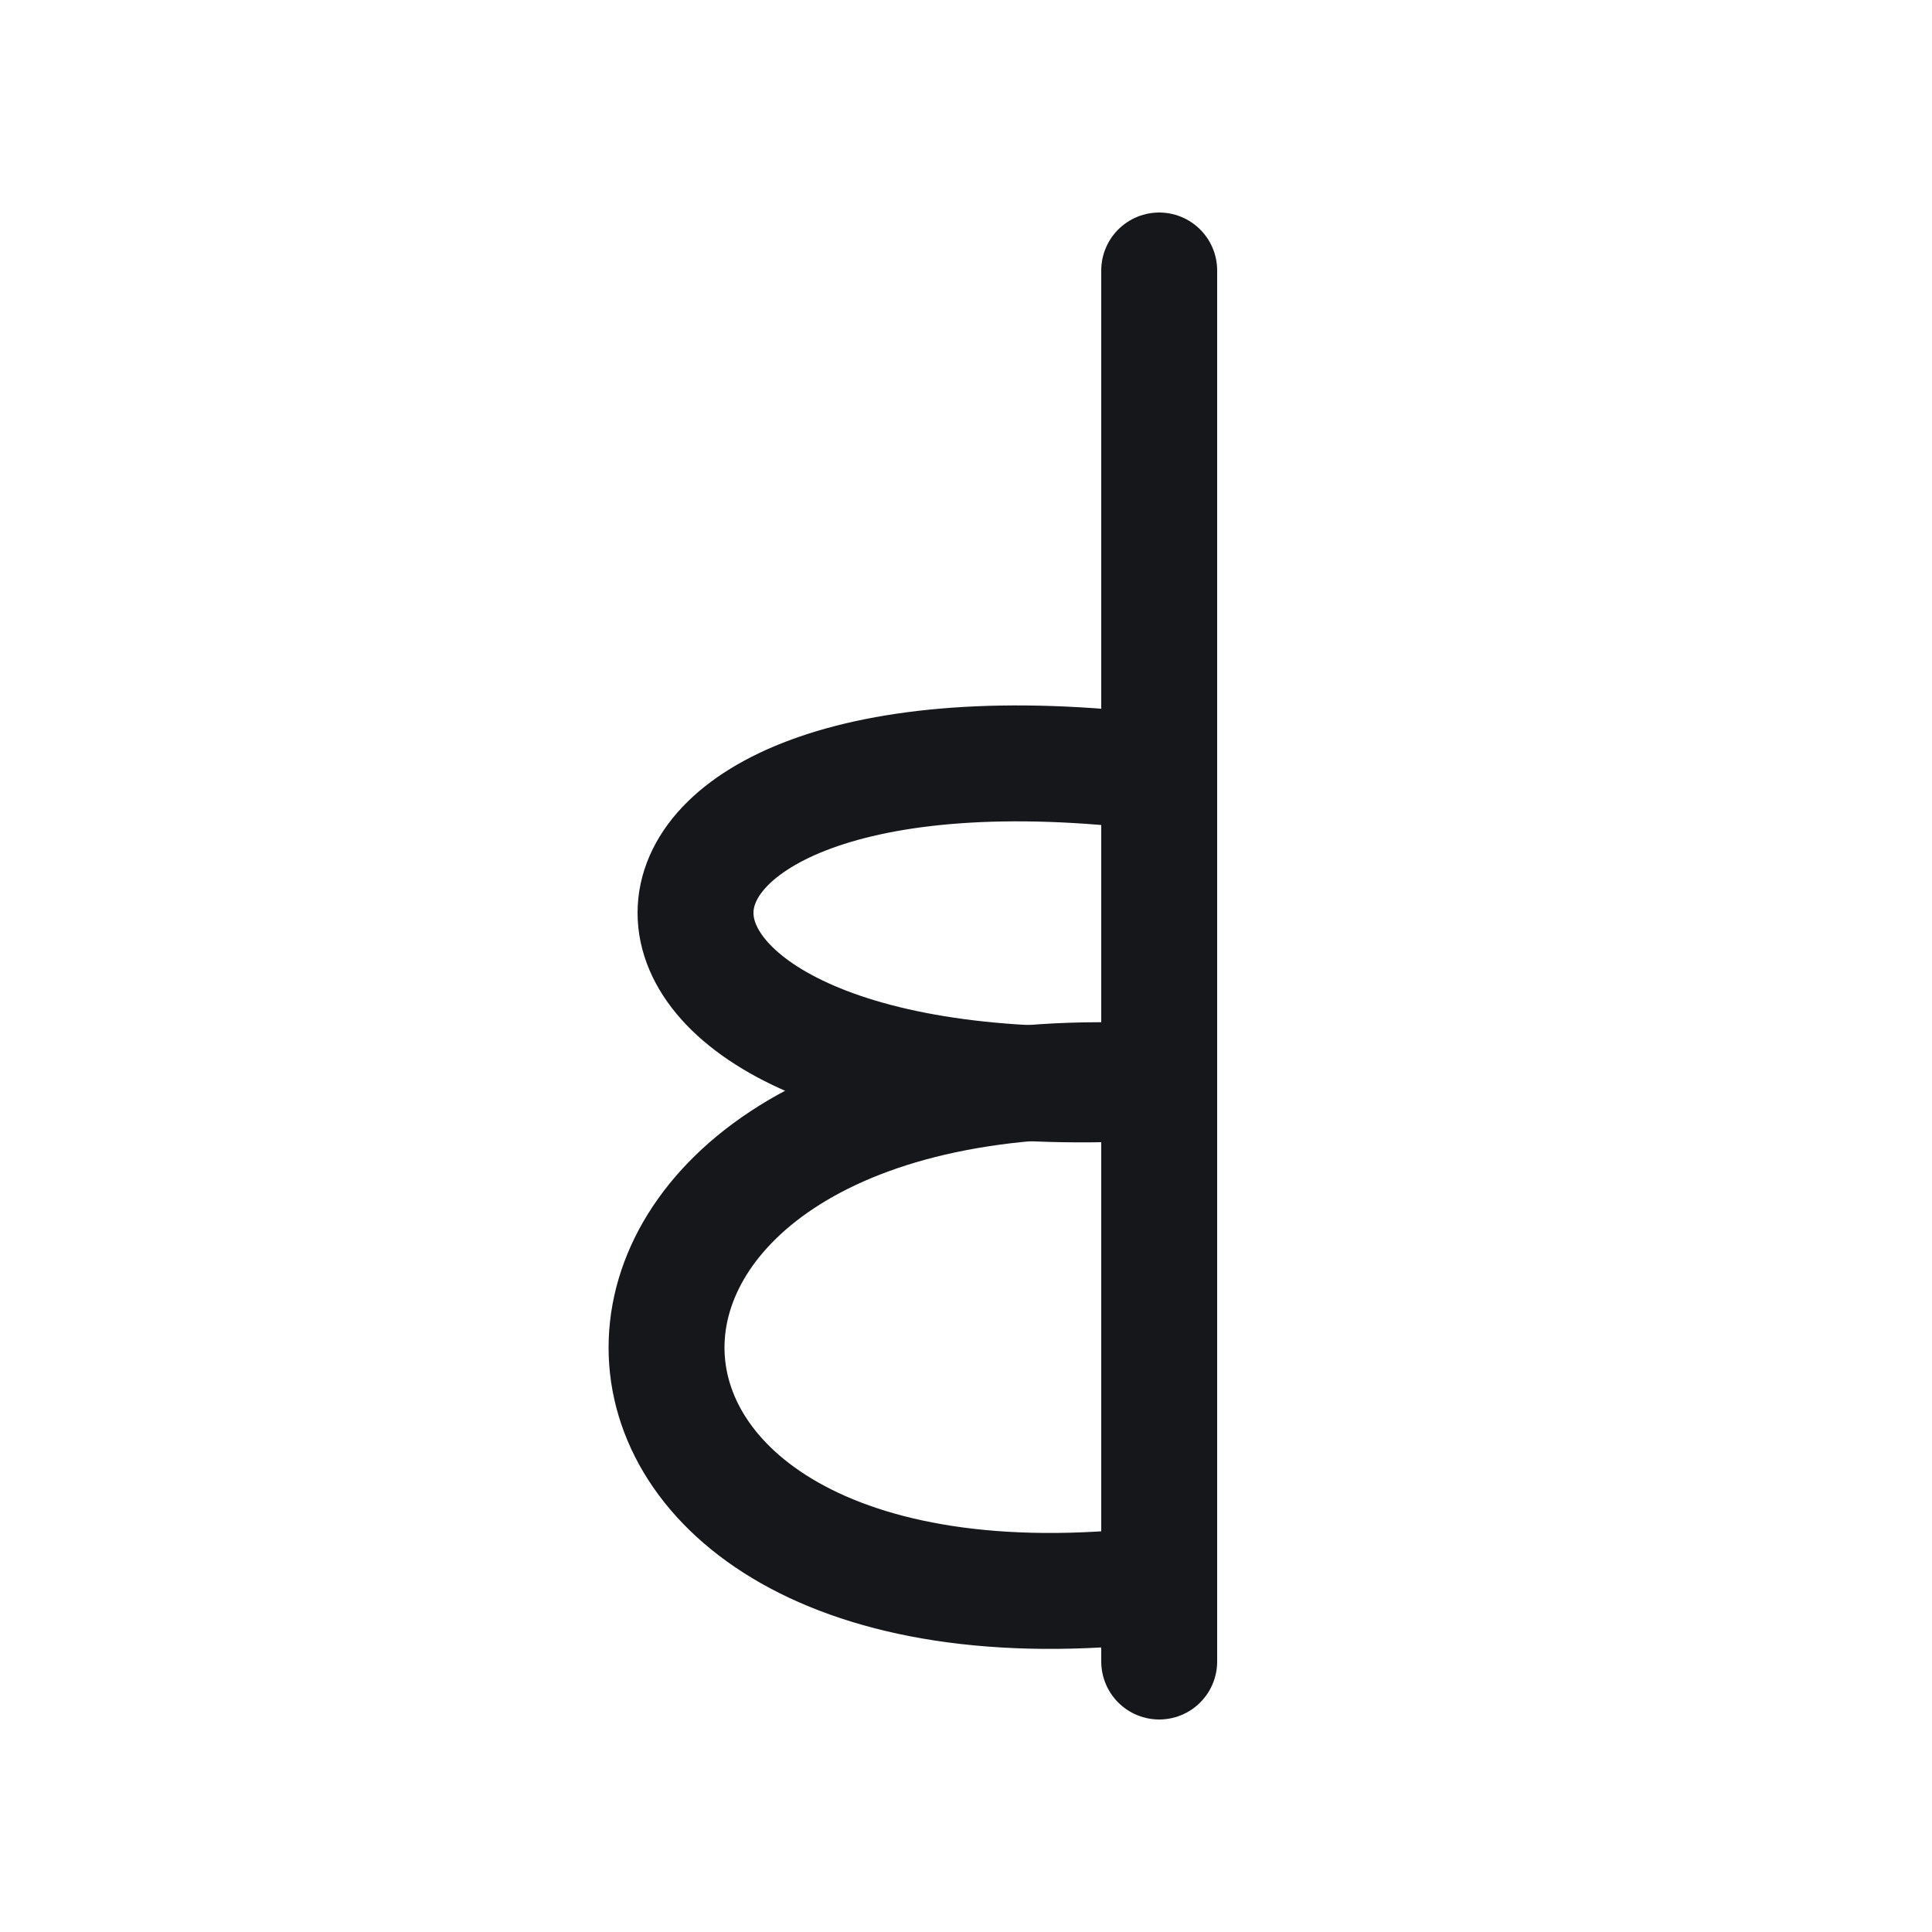
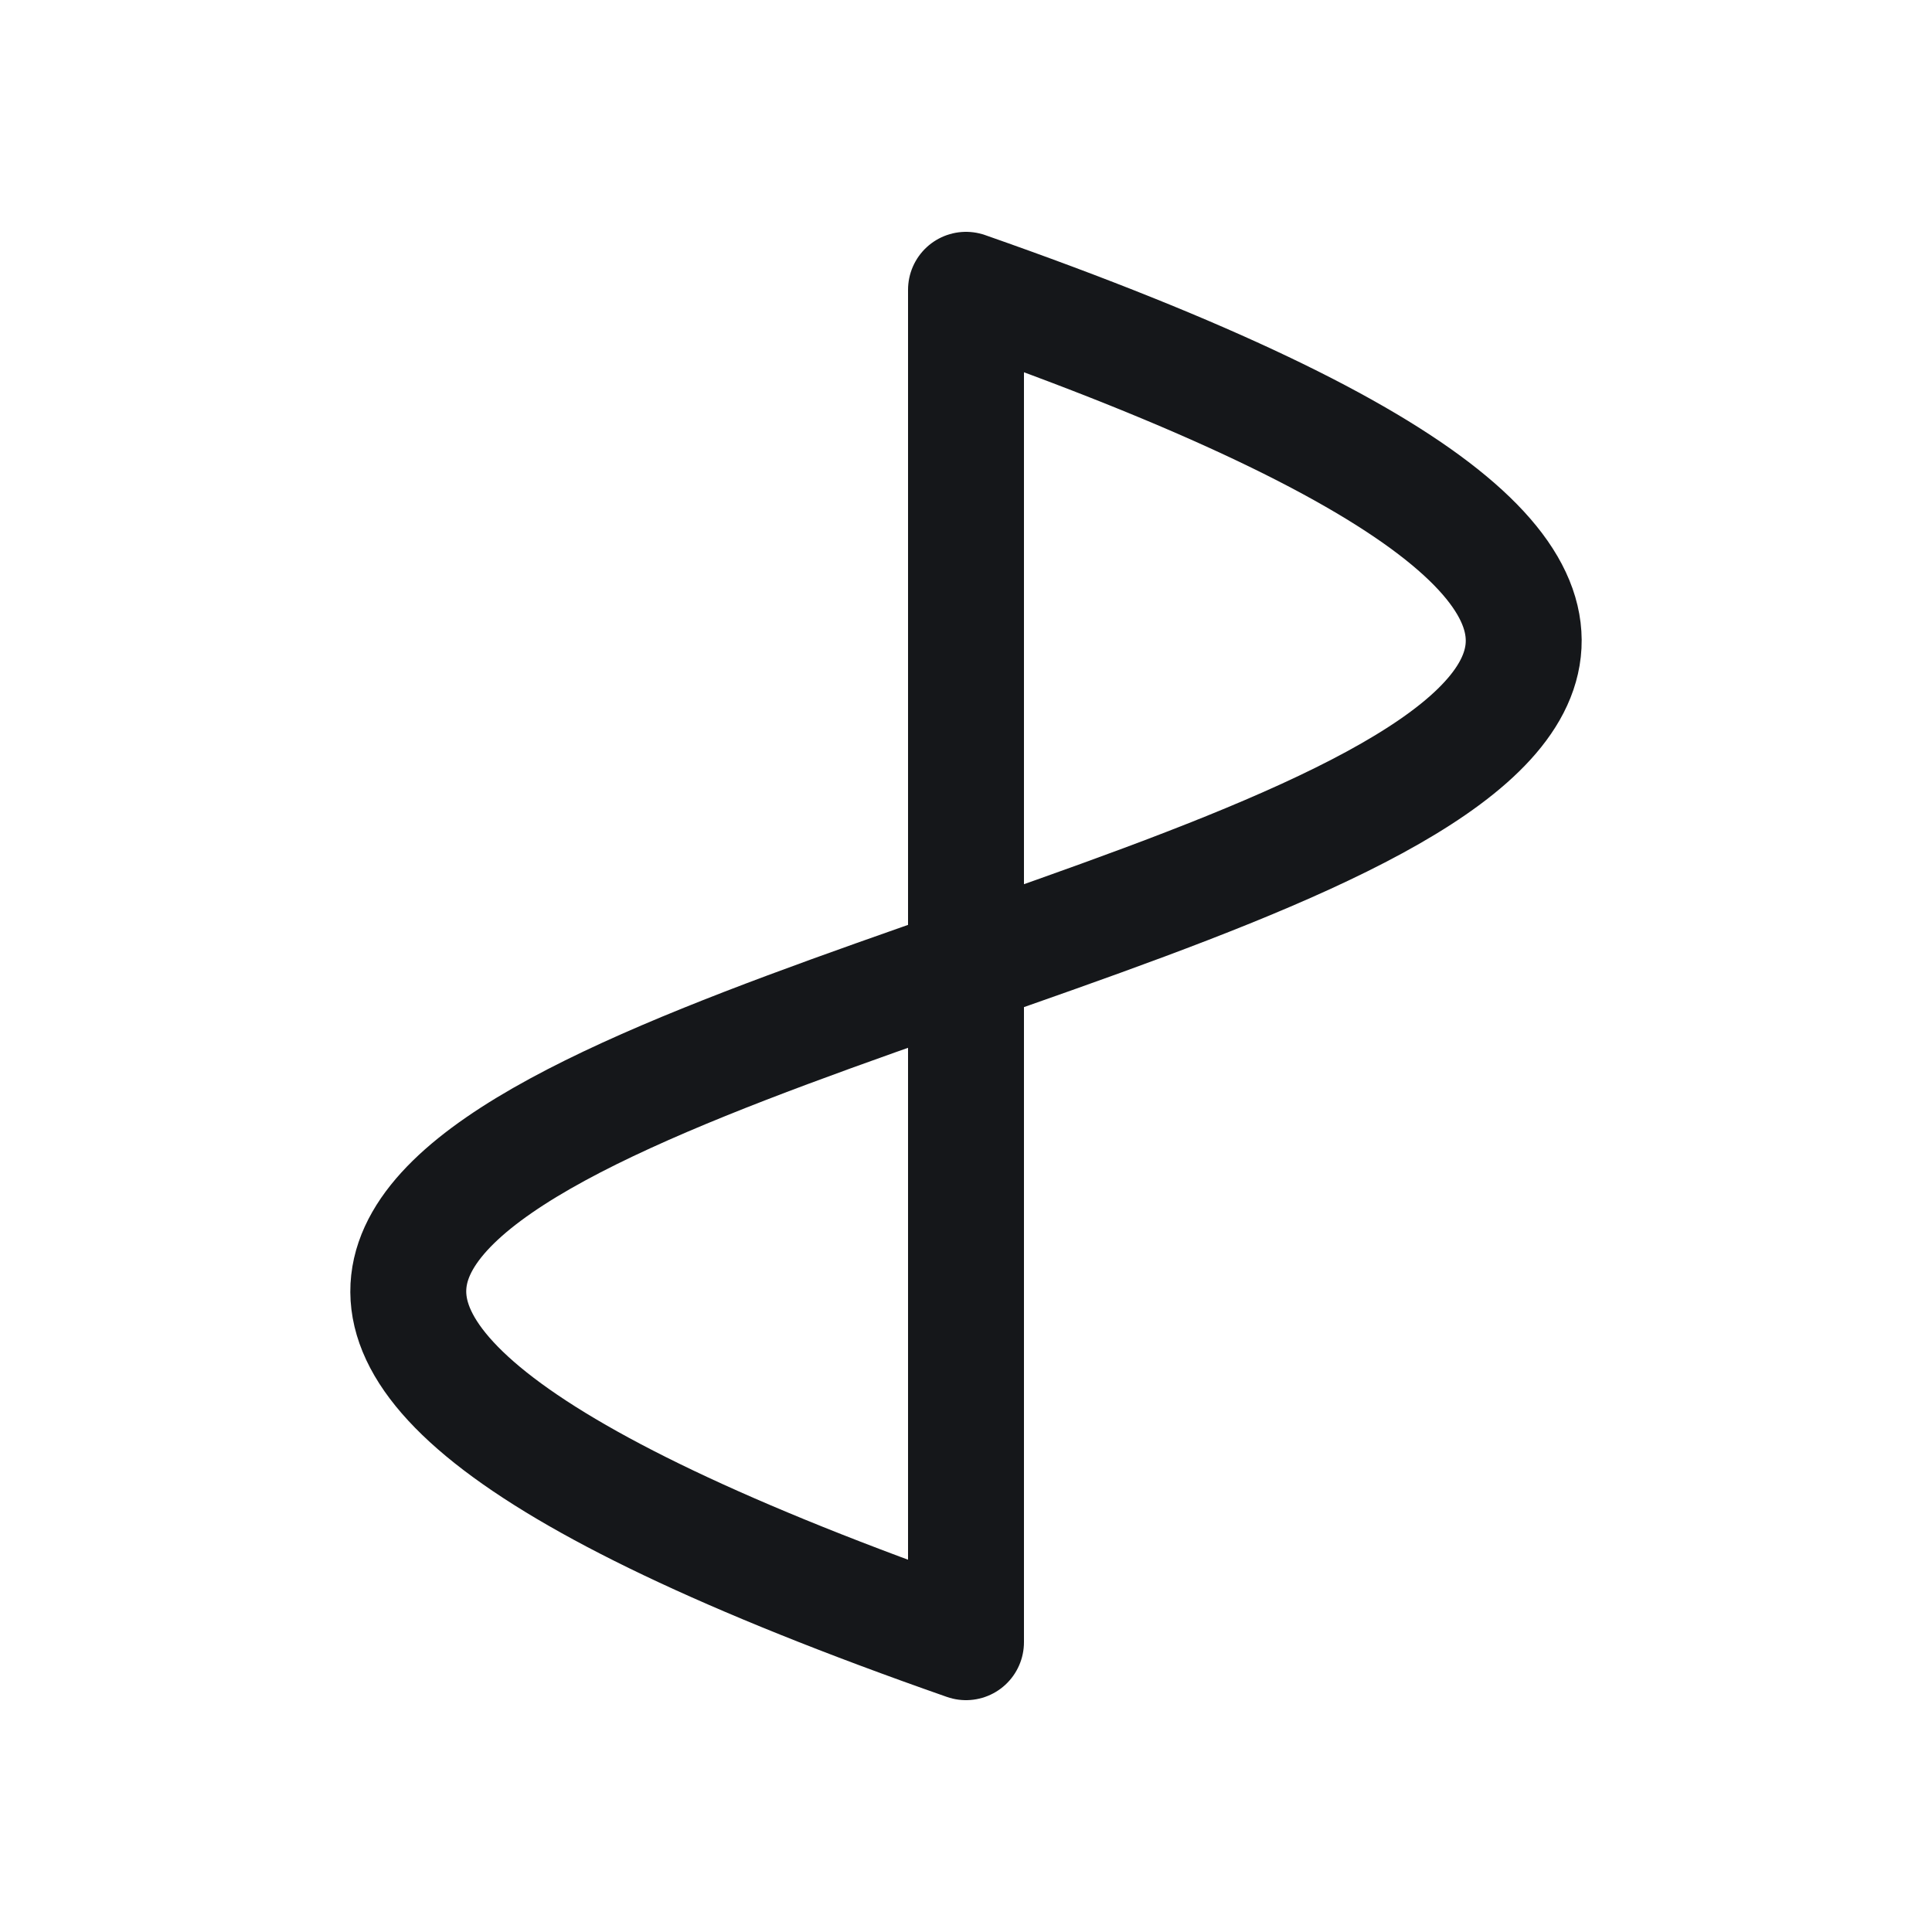
<svg xmlns="http://www.w3.org/2000/svg" viewBox="0 0 100 100">
  <style>path,line,circle,ellipse,polygon,polyline,rect{fill:none;stroke:#15171a;stroke-width:6;stroke-linecap:round;stroke-linejoin:round}.fill{fill:#15171a;stroke:none}</style>
-   <line x1="60" y1="14" x2="60" y2="86" />
-   <path d="M60,40 C28,36 28,58 60,56" />
-   <path d="M60,56 C26,54 26,86 60,82" />
+   <path d="M 50 15 L 50 85 C -50 50 150 50 50 15" />
</svg>
